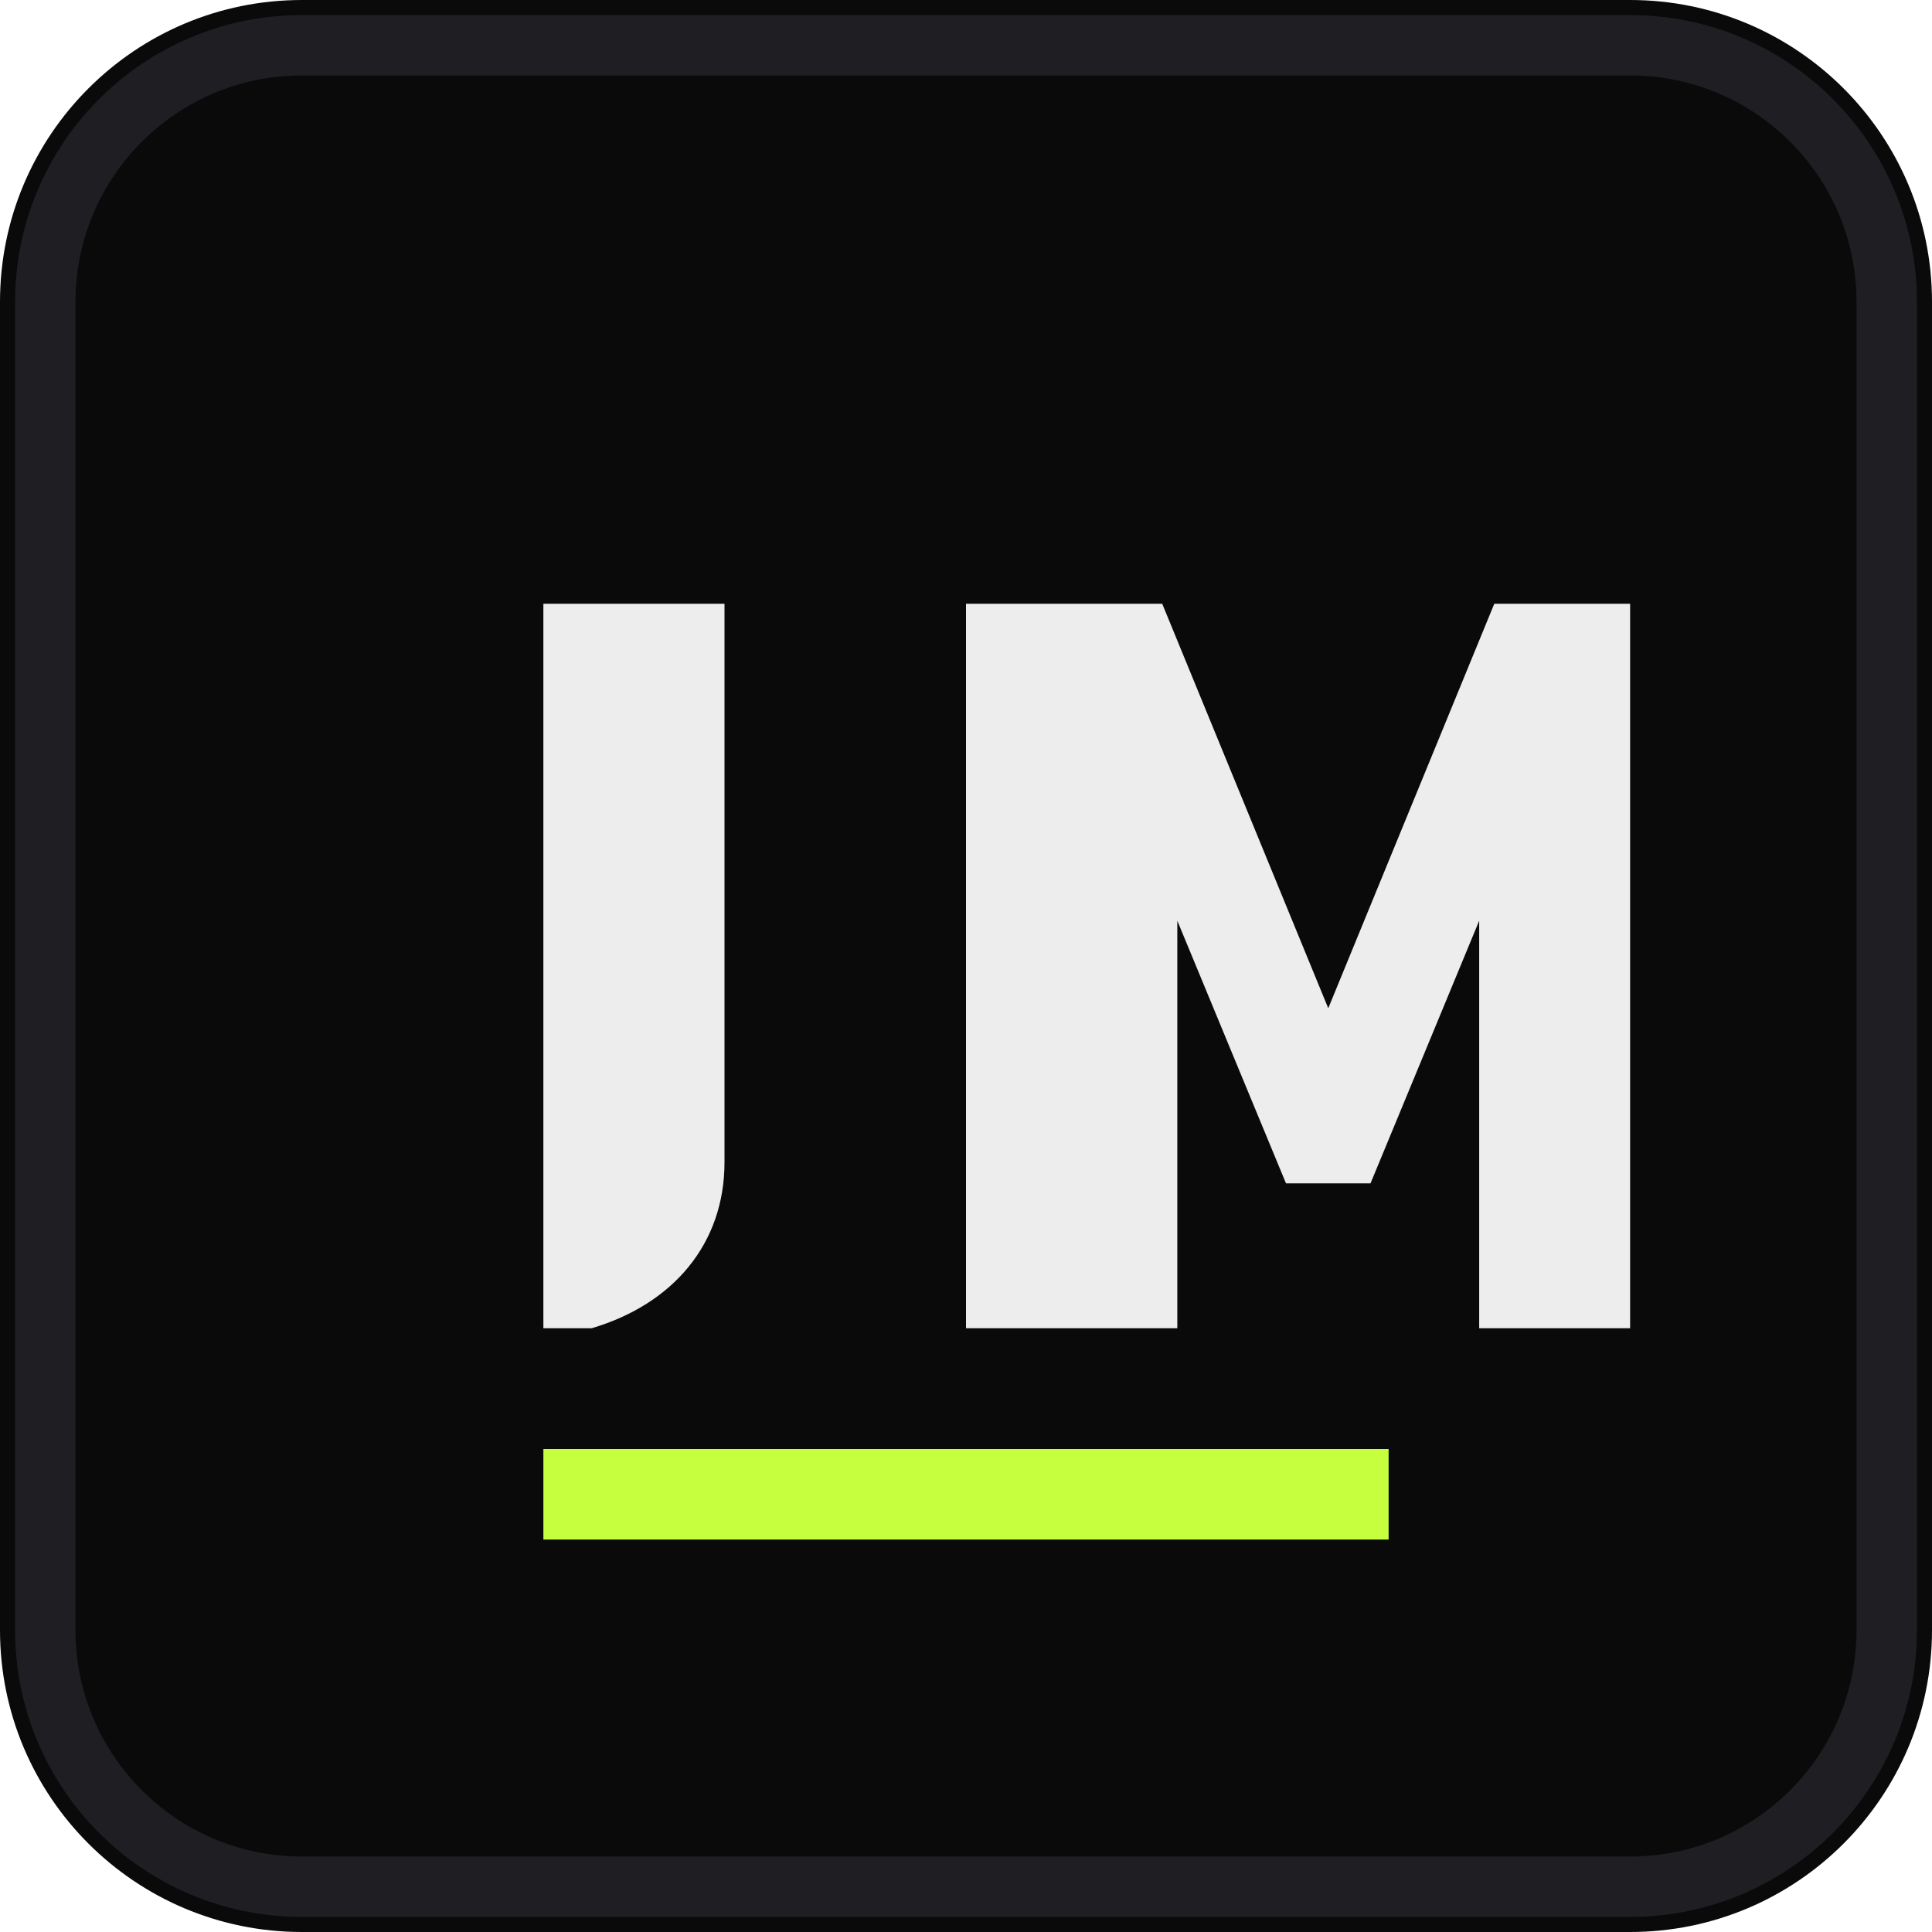
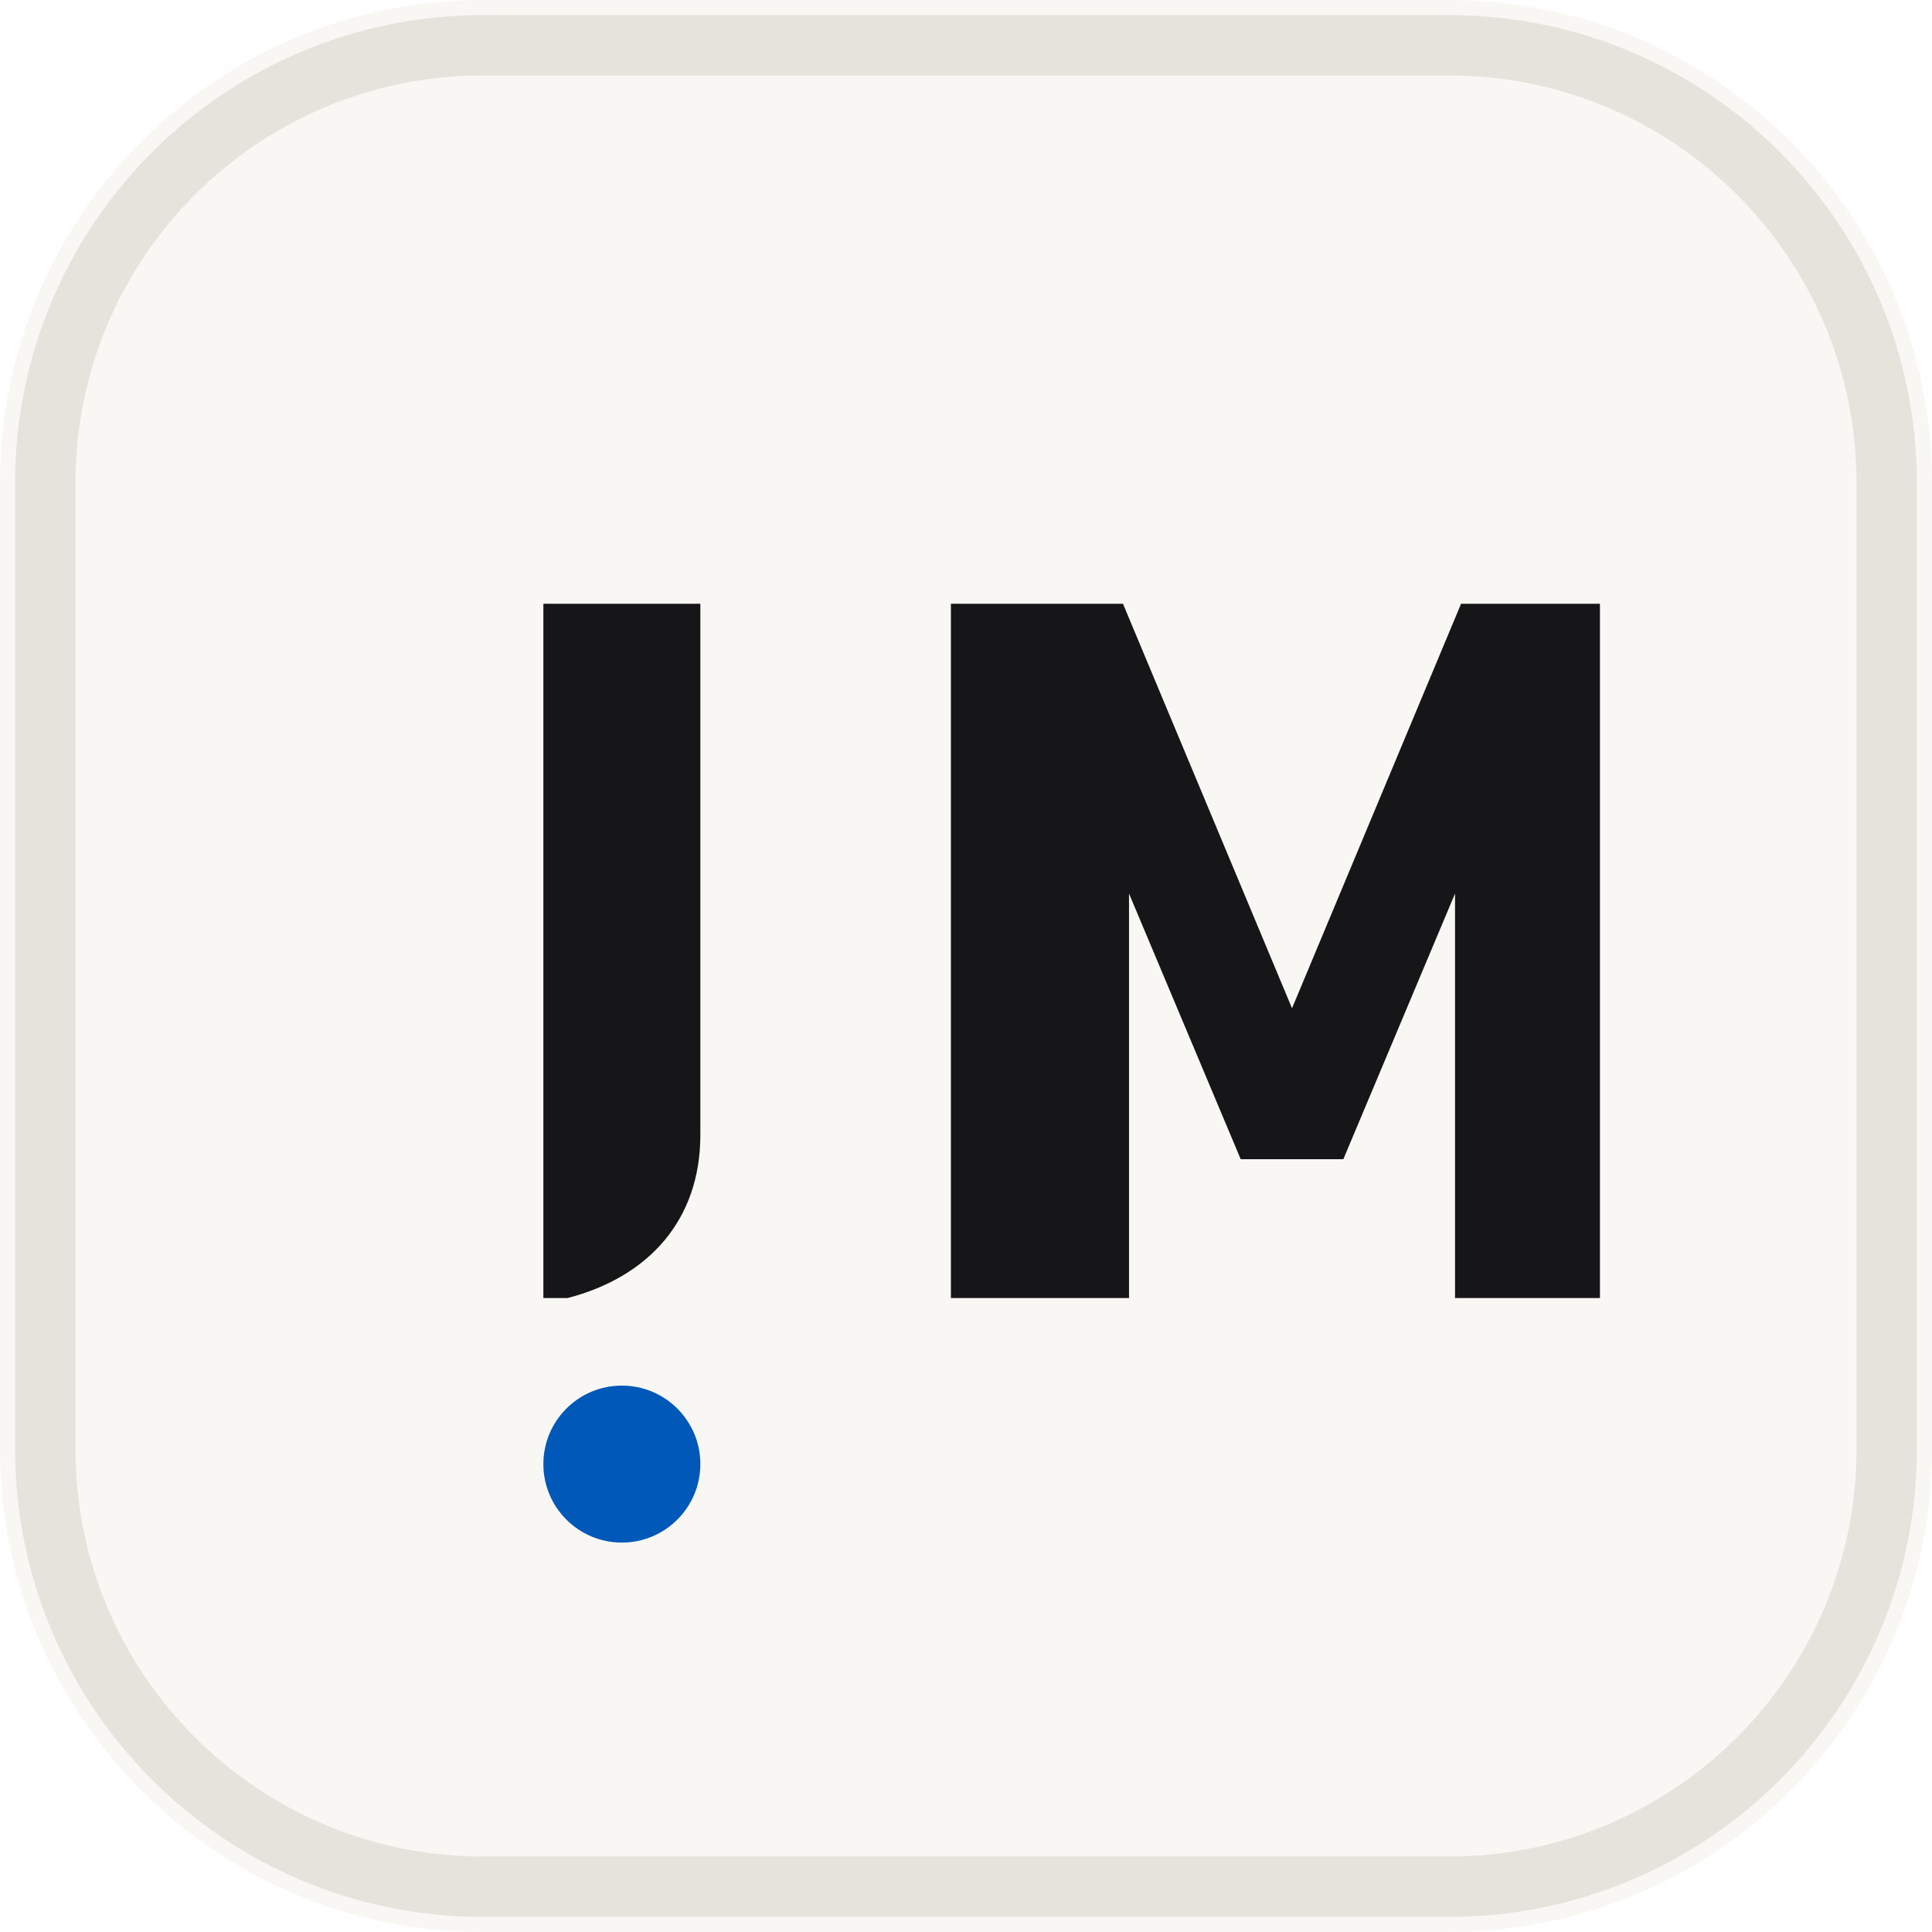
<svg xmlns="http://www.w3.org/2000/svg" viewBox="0 0 64 64" fill="none">
-   <rect width="64" height="64" rx="10" fill="#0A0A0B" />
-   <rect x="1.5" y="1.5" width="61" height="61" rx="8.5" stroke="#1F1F23" stroke-width="2" />
-   <path d="M18 44V20H24V38.5C24 41.2 22.3 43.2 19.6 44H18ZM32 20H38.5L44 33.4L49.5 20H54V44H49V30.5L45.4 39.2H42.6L39 30.5V44H32V20Z" fill="#EDEDED" />
-   <rect x="18" y="48" width="28" height="3" fill="#C6FF3D" />
+   <rect width="64" height="64" rx="16" fill="#F8F7F4" />
+   <rect x="1.5" y="1.5" width="61" height="61" rx="14.5" stroke="#E5E3DC" stroke-width="2" />
+   <path d="M18 43V20H23.2V37.6C23.2 40.4 21.5 42.3 18.8 43H18ZM31.5 20H37.2L42.8 33.4L48.4 20H53V43H48.2V29.6L44.5 38.4H41.1L37.4 29.6V43H31.5V20Z" fill="#161618" />
+   <circle cx="20.6" cy="48.5" r="2.6" fill="#0058B8" />
</svg>
